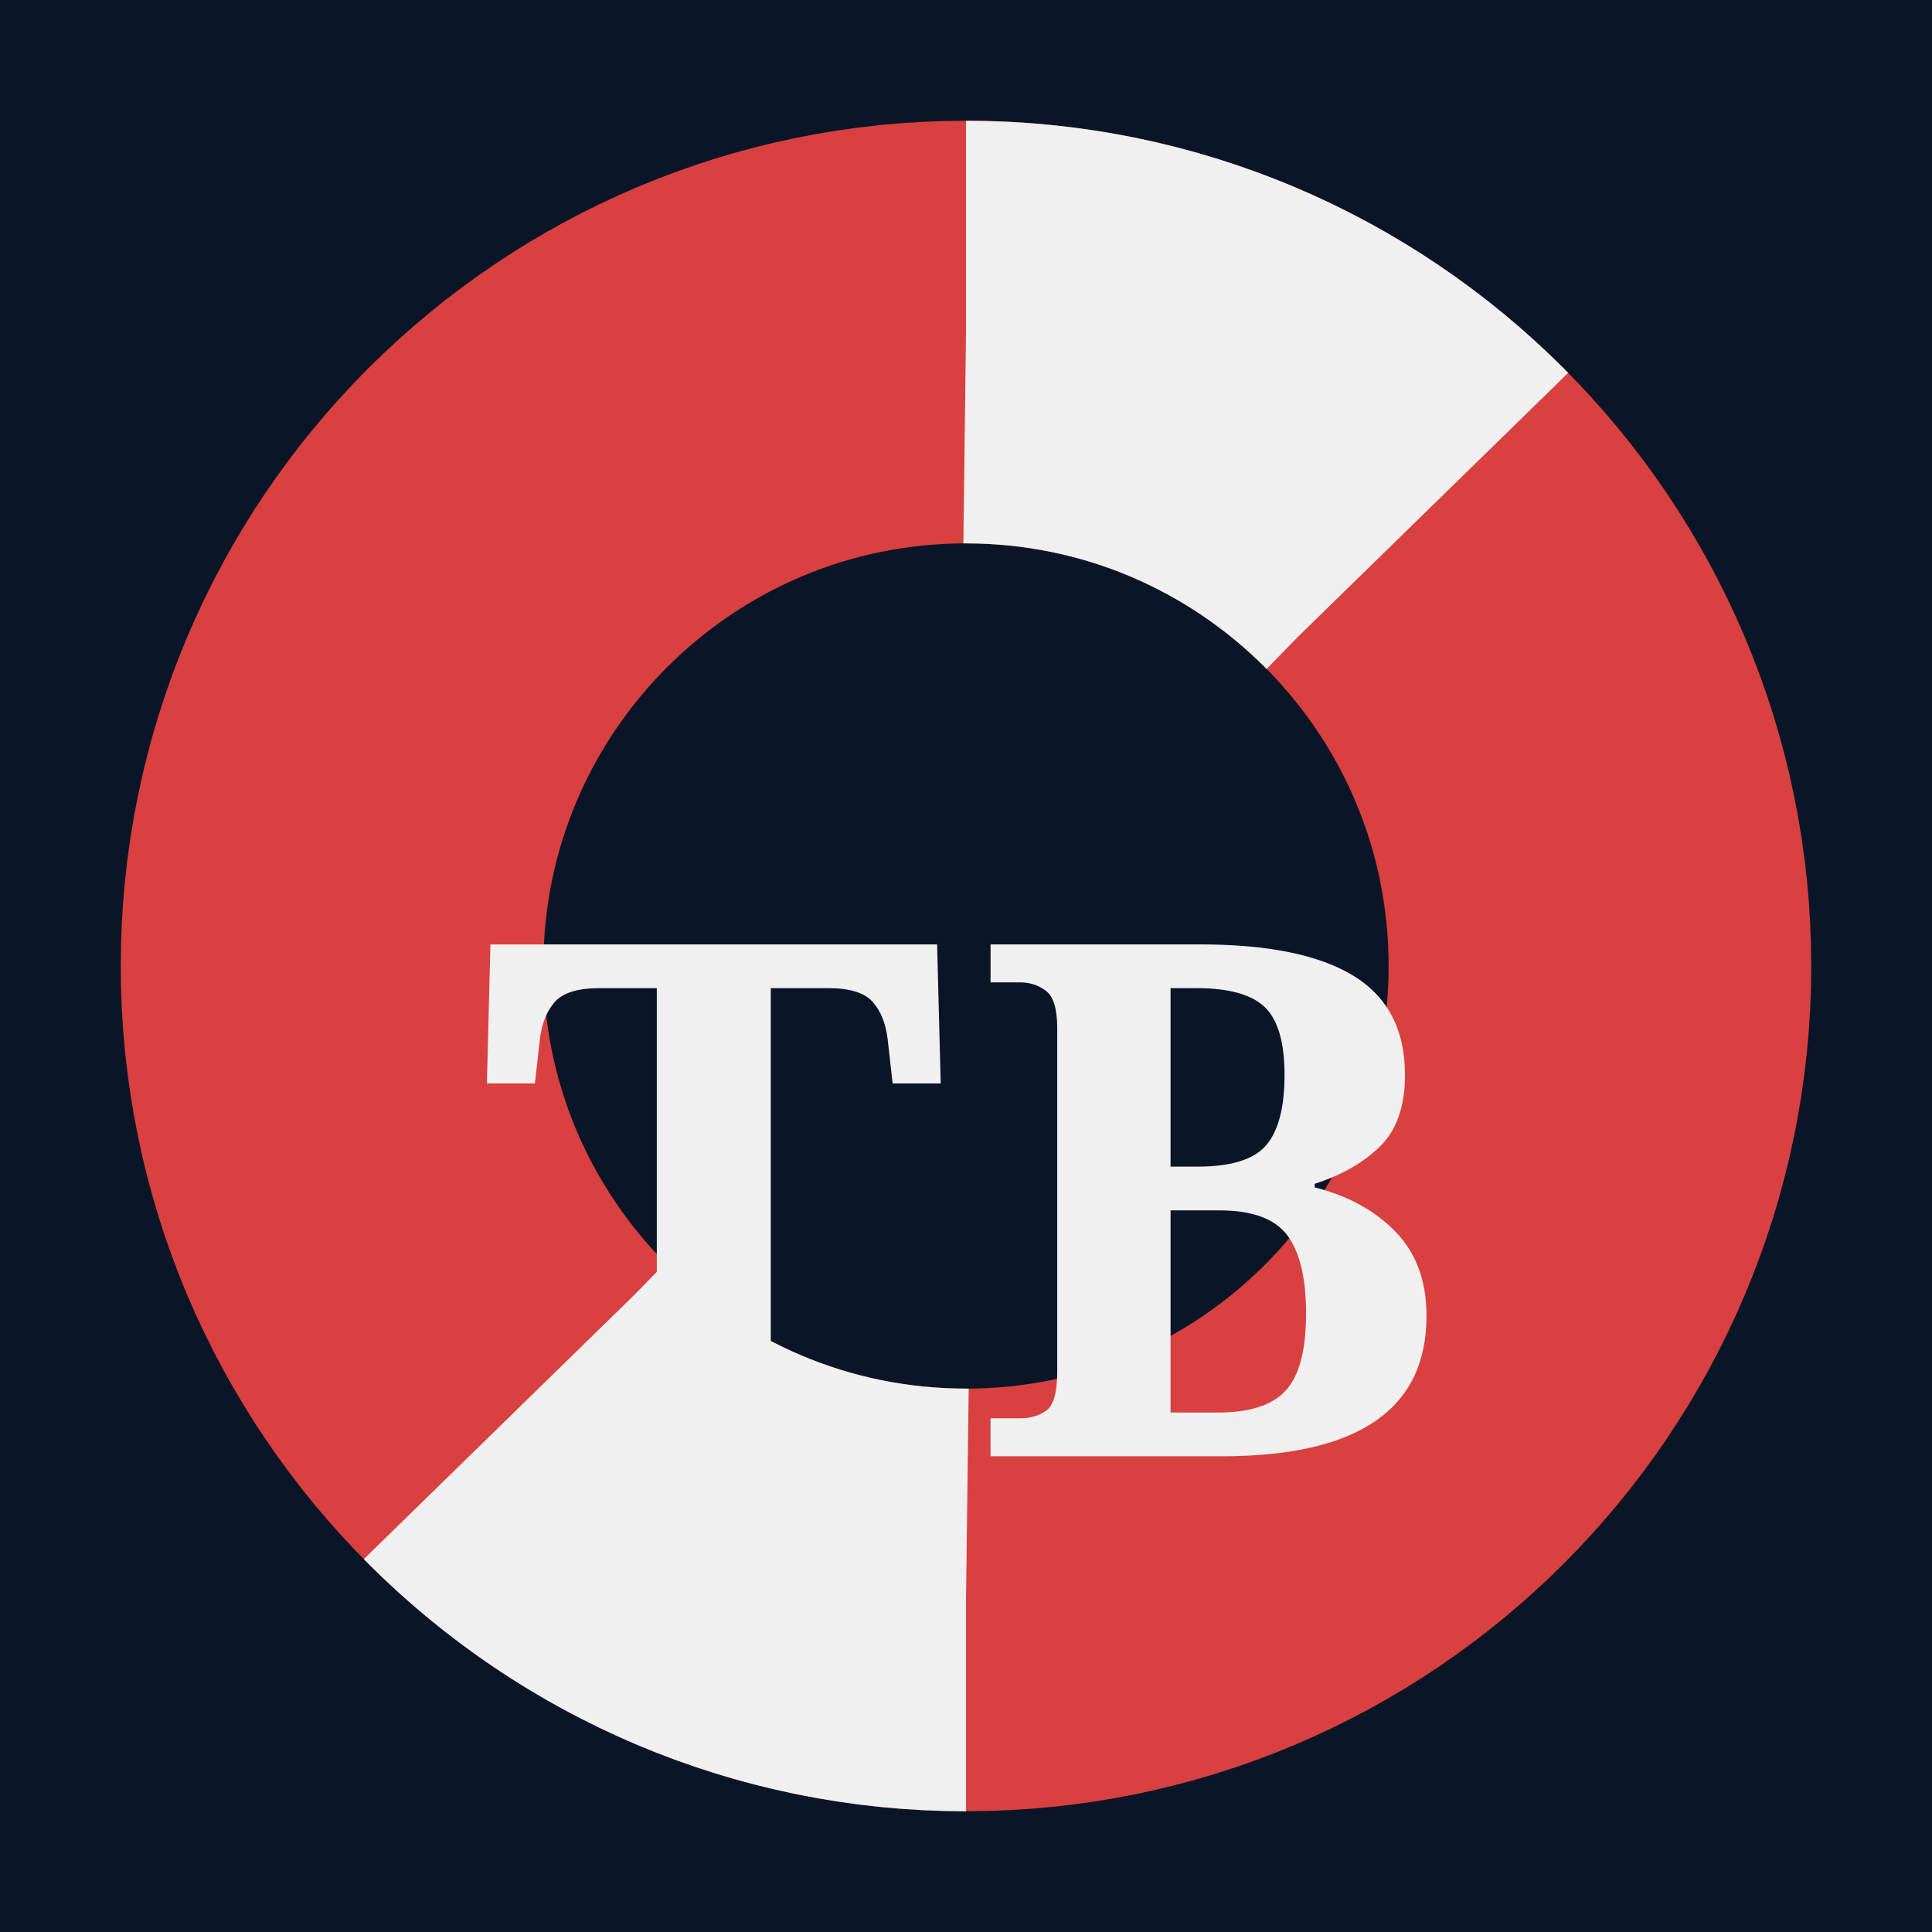
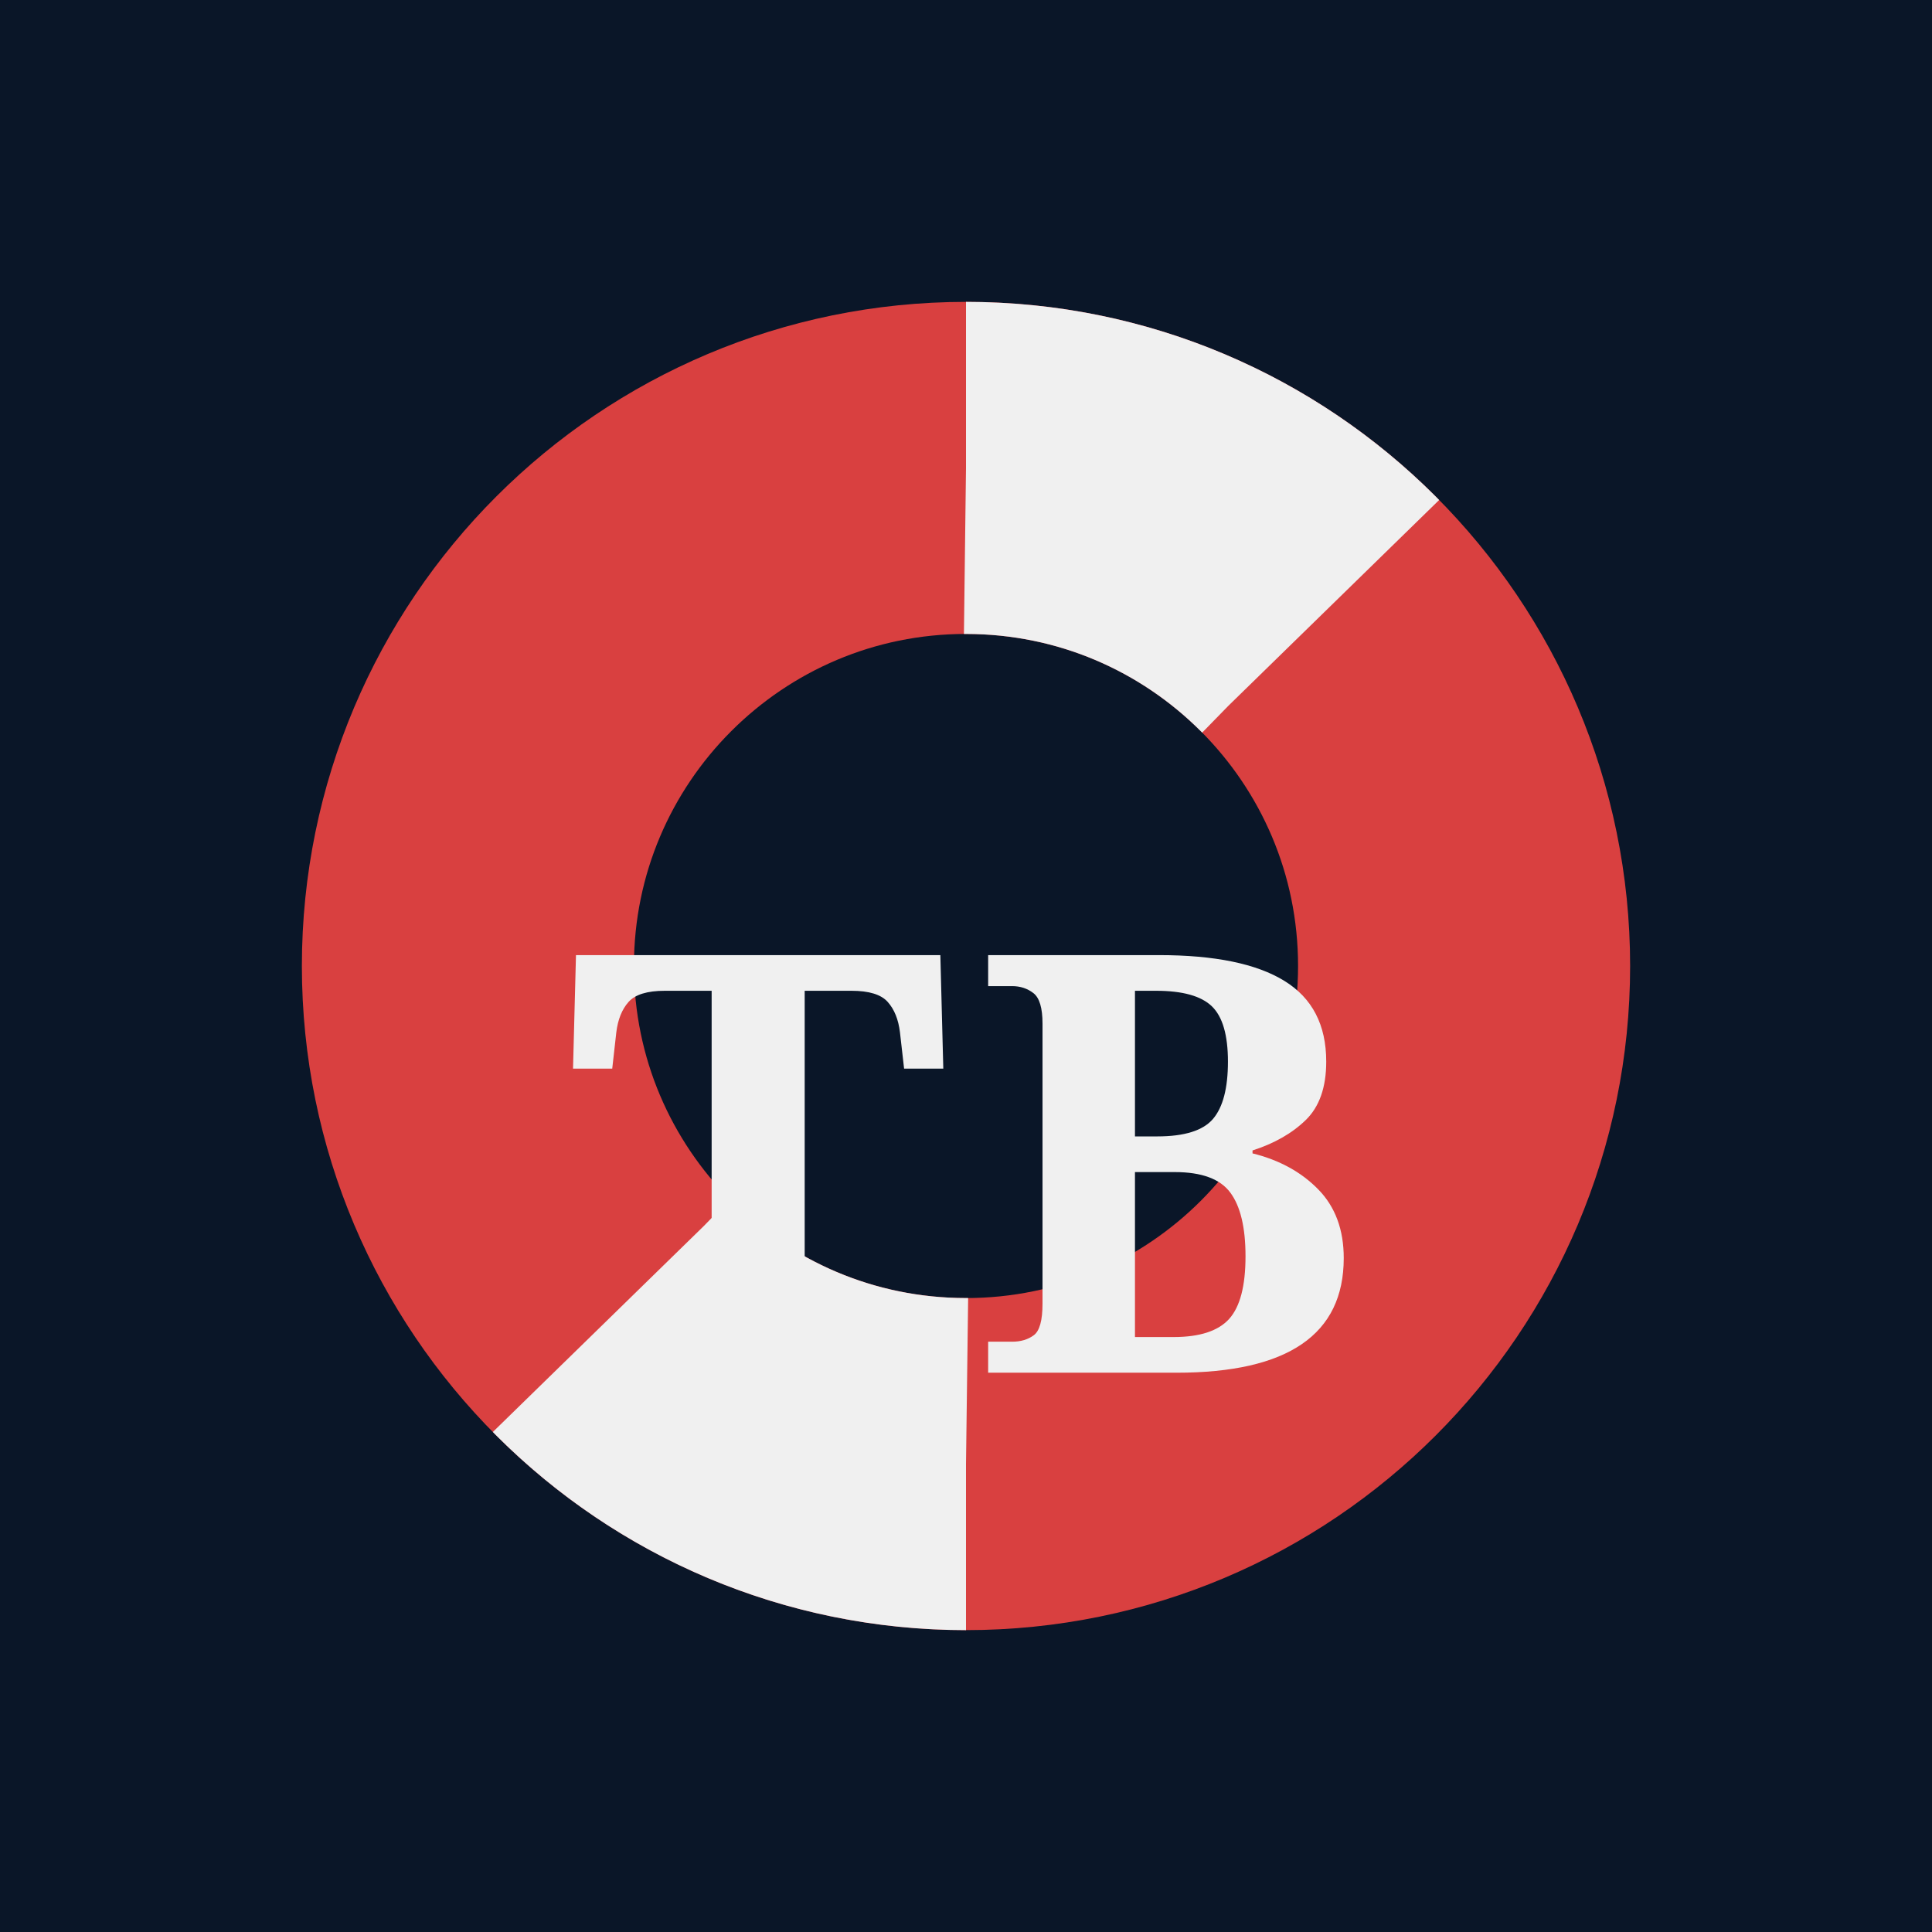
<svg xmlns="http://www.w3.org/2000/svg" viewBox="0 0 512 512">
  <rect width="512" height="512" fill="#0a1628" />
-   <g transform="translate(256,256) scale(7)">
+   <g transform="translate(256,256) scale(5.5)">
    <circle cx="0" cy="0" r="24" fill="none" stroke="#d94040" stroke-width="16" />
    <path d="M0 -24 A24 24 0 0 1 24 0" fill="none" stroke="#f0f0f0" stroke-width="16" stroke-dasharray="19 19" />
    <path d="M0 24 A24 24 0 0 1 -24 0" fill="none" stroke="#f0f0f0" stroke-width="16" stroke-dasharray="19 19" />
  </g>
-   <text x="256" y="320" text-anchor="middle" dominant-baseline="middle" font-family="'Playfair Display', serif" font-weight="700" font-size="190" fill="#f0f0f0" letter-spacing="6">TB</text>
+   <text x="256" y="310" text-anchor="middle" dominant-baseline="middle" font-family="'Playfair Display', serif" font-weight="700" font-size="155" fill="#f0f0f0" letter-spacing="6">TB</text>
</svg>
